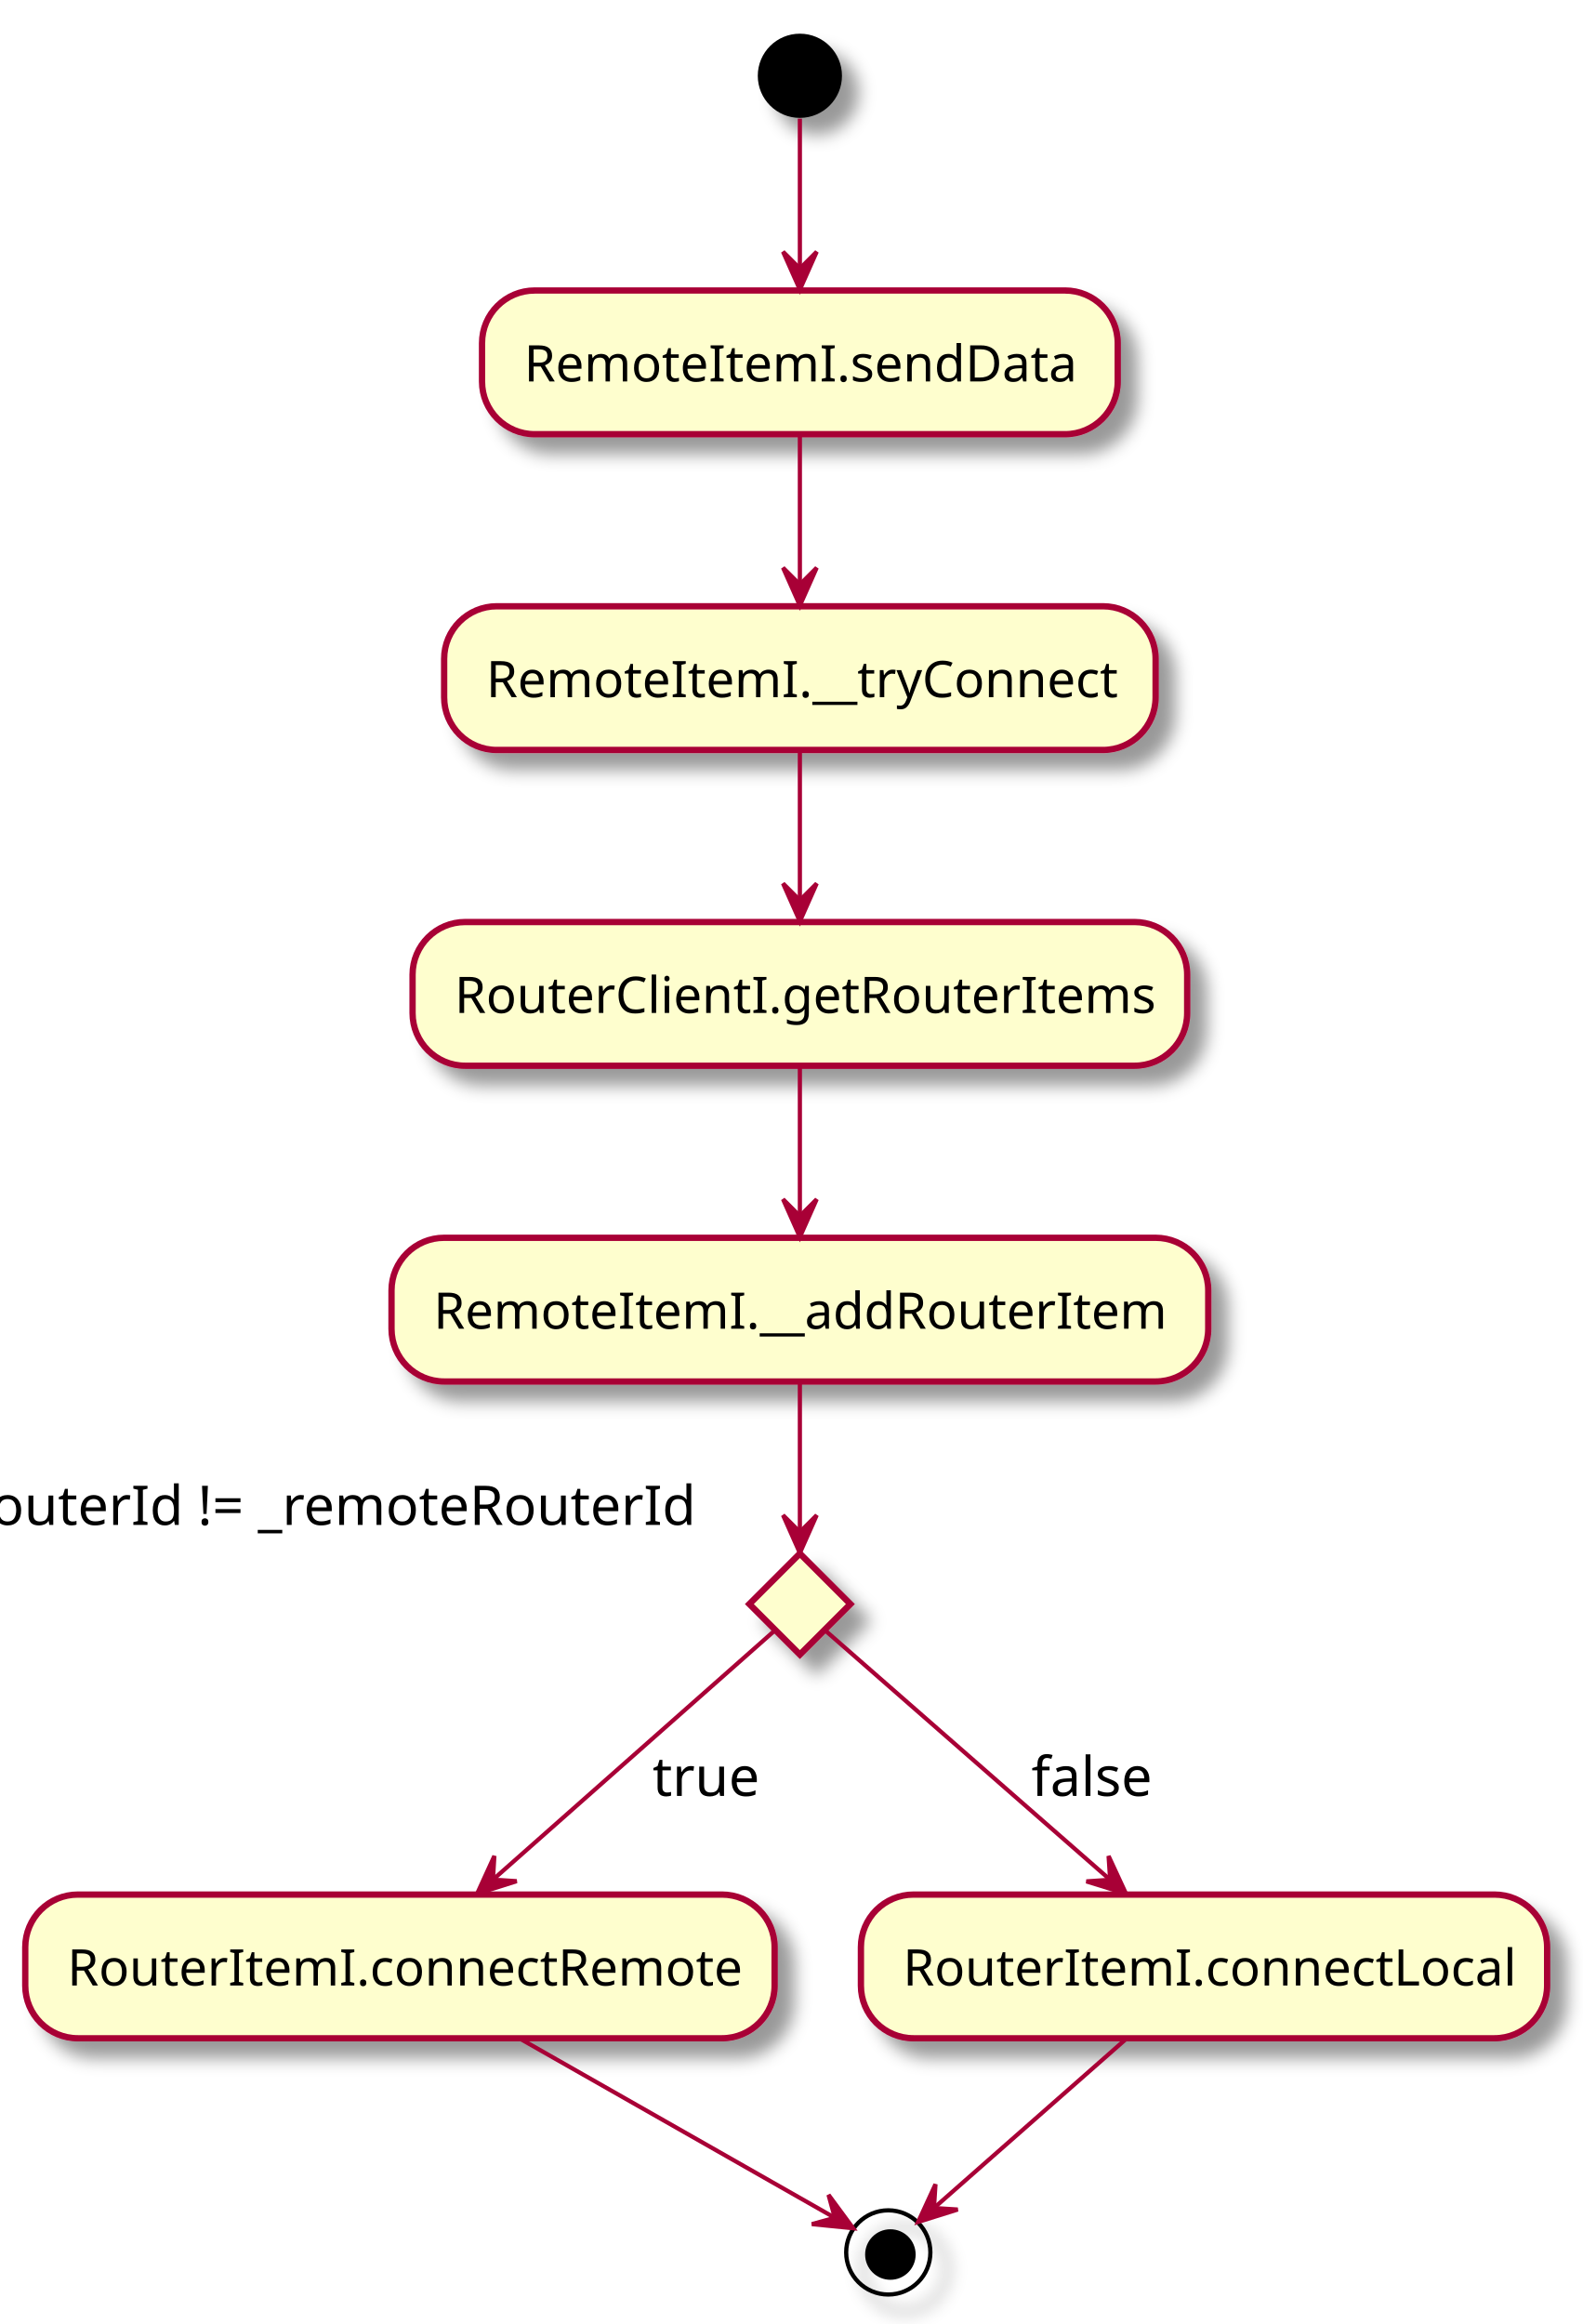
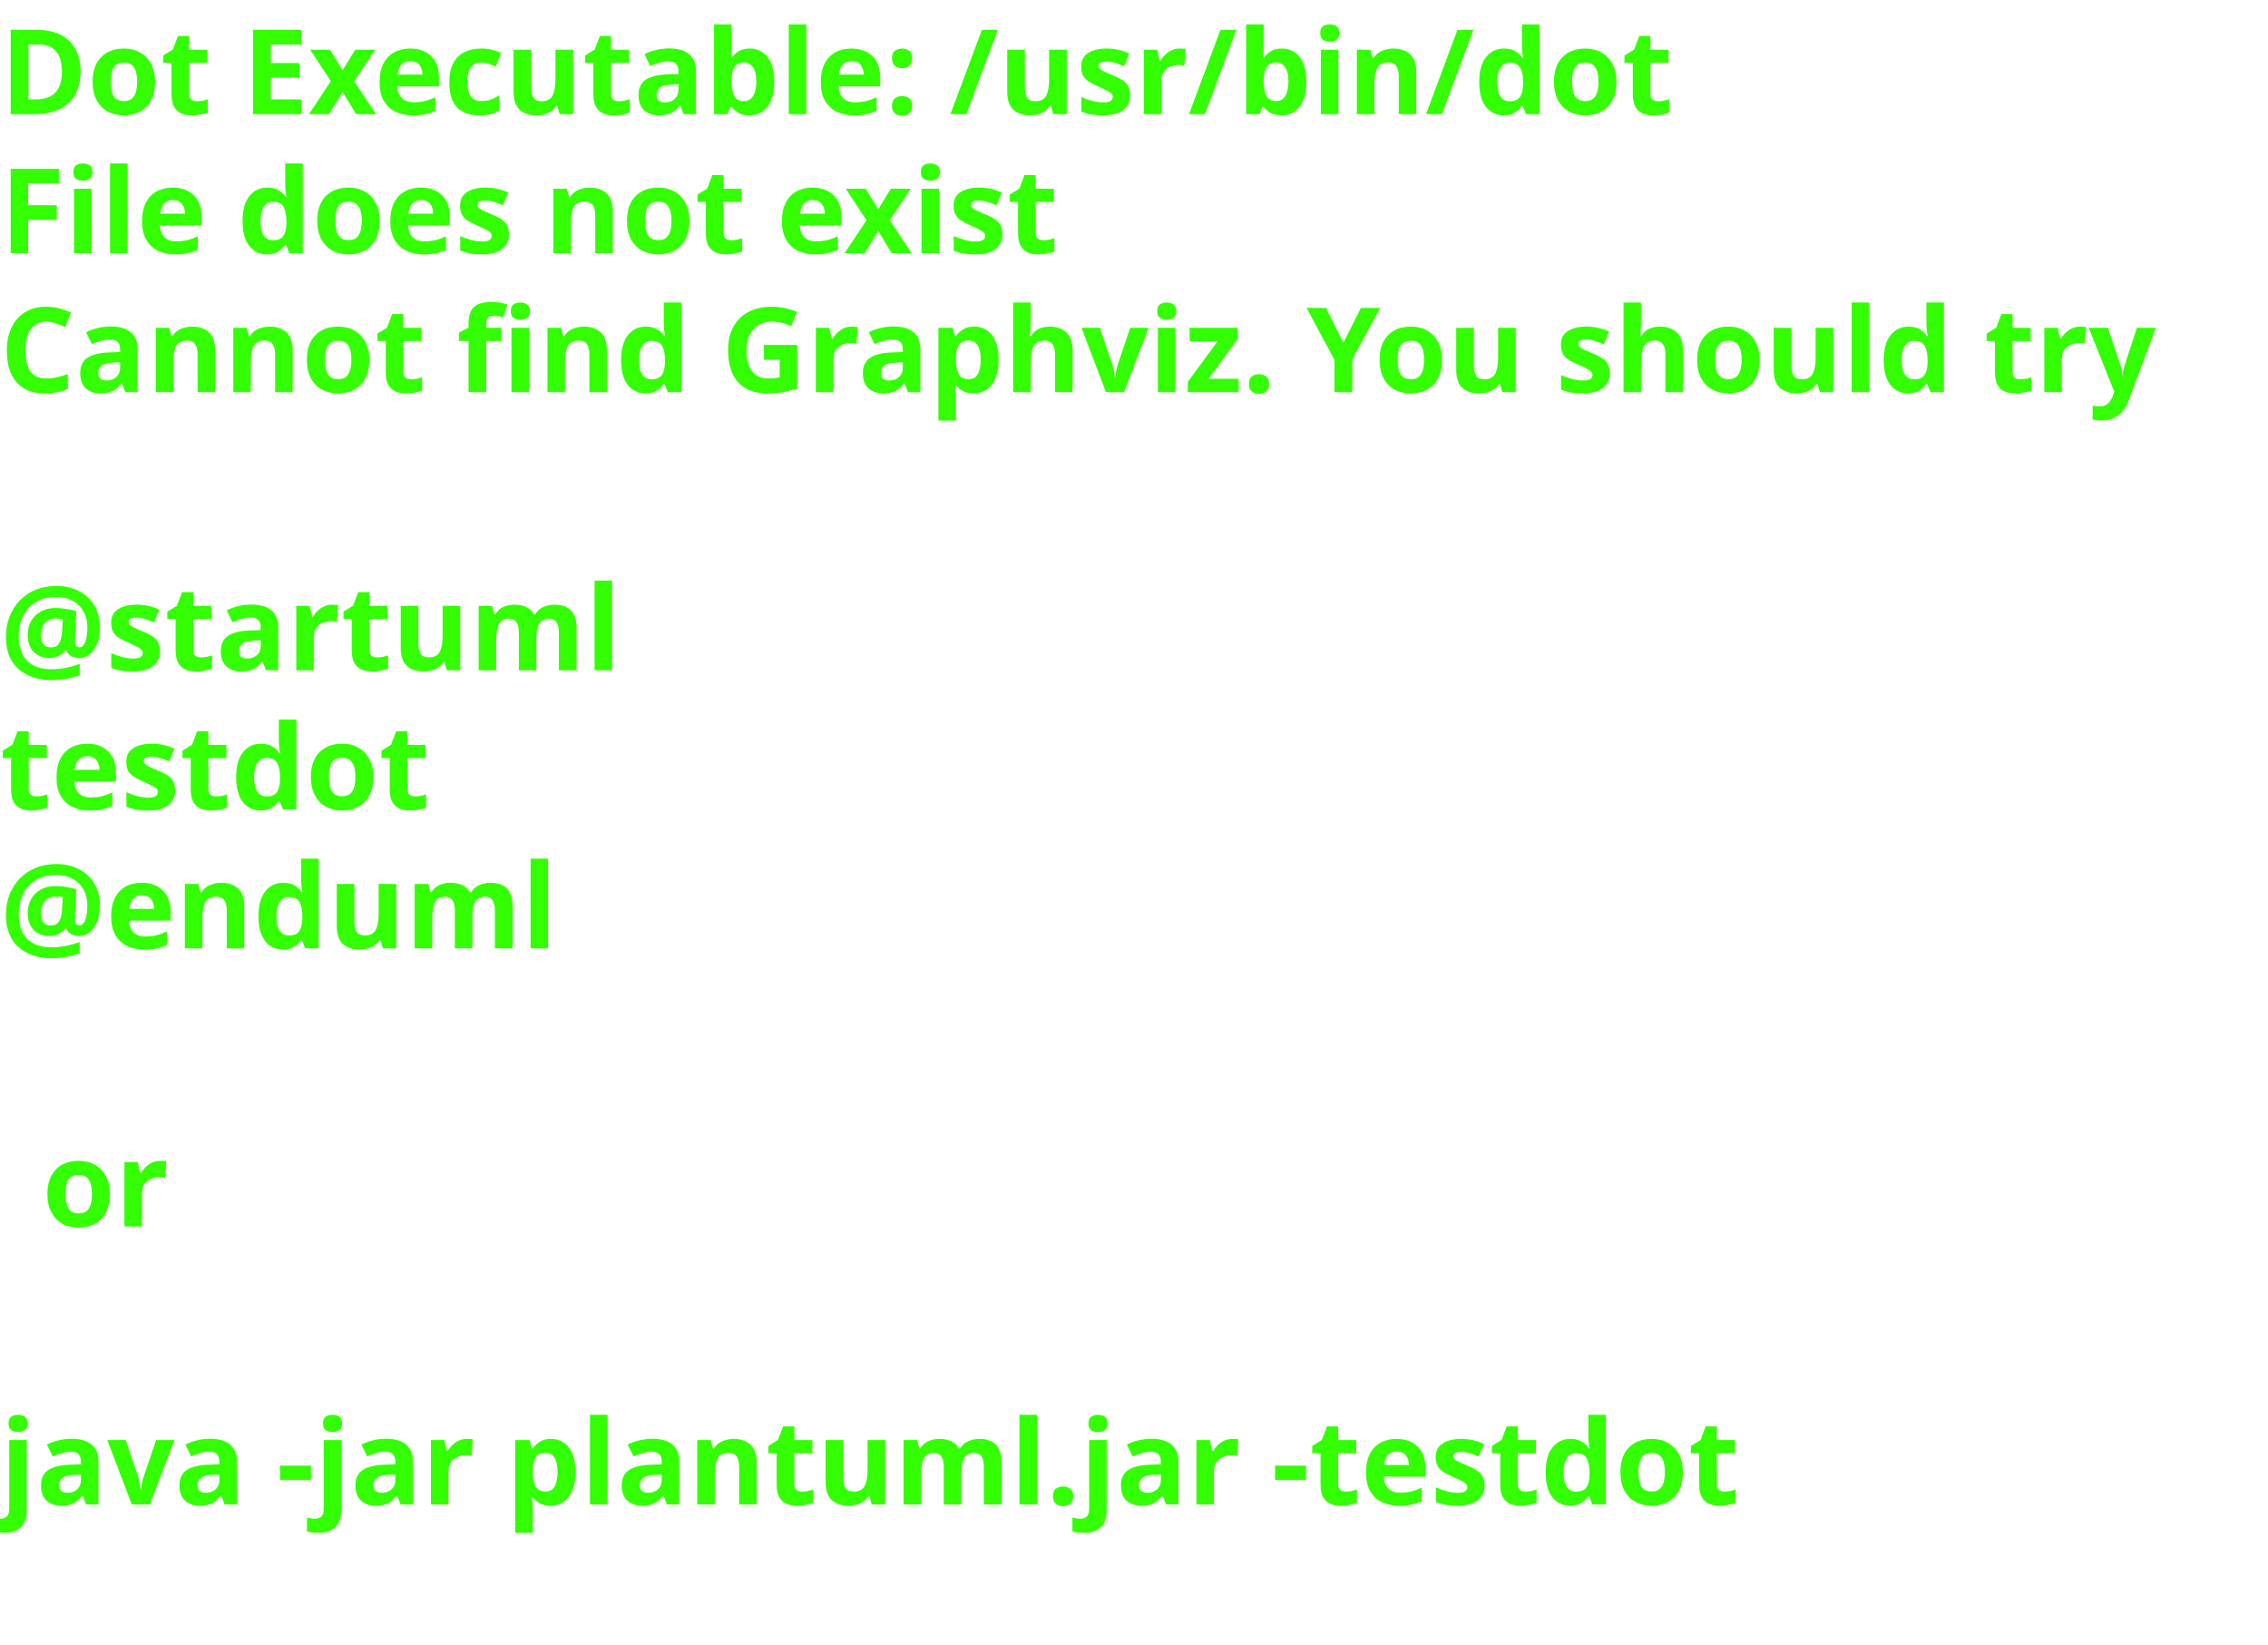
- <svg xmlns="http://www.w3.org/2000/svg" height="552pt" style="width:376px;height:552px;" version="1.1" viewBox="0 0 376 552" width="376pt">
-   <defs>
-     <filter height="300%" id="f1" width="300%" x="-1" y="-1">
-       <feGaussianBlur result="blurOut" stdDeviation="2.0" />
-       <feColorMatrix in="blurOut" result="blurOut2" type="matrix" values="0 0 0 0 0 0 0 0 0 0 0 0 0 0 0 0 0 0 .4 0" />
-       <feOffset dx="4.0" dy="4.0" in="blurOut2" result="blurOut3" />
-       <feBlend in="SourceGraphic" in2="blurOut3" mode="normal" />
-     </filter>
-   </defs>
+ <svg xmlns="http://www.w3.org/2000/svg" height="195pt" style="width:269px;height:195px;background:#000000;" version="1.1" viewBox="0 0 269 195" width="269pt">
+   <defs />
  <g>
-     <ellipse cx="190" cy="18" fill="#000000" filter="url(#f1)" rx="10" ry="10" style="stroke: none; stroke-width: 1.0;" />
-     <rect fill="#FEFECE" filter="url(#f1)" height="34.133" rx="12.5" ry="12.5" style="stroke: #A80036; stroke-width: 1.5;" width="151" x="114.5" y="69" />
-     <text fill="#000000" font-family="sans-serif" font-size="12" lengthAdjust="spacingAndGlyphs" textLength="131" x="124.5" y="90.602">RemoteItemI.sendData</text>
-     <rect fill="#FEFECE" filter="url(#f1)" height="34.133" rx="12.5" ry="12.5" style="stroke: #A80036; stroke-width: 1.5;" width="169" x="105.5" y="144" />
-     <text fill="#000000" font-family="sans-serif" font-size="12" lengthAdjust="spacingAndGlyphs" textLength="149" x="115.5" y="165.602">RemoteItemI.__tryConnect</text>
-     <rect fill="#FEFECE" filter="url(#f1)" height="34.133" rx="12.5" ry="12.5" style="stroke: #A80036; stroke-width: 1.5;" width="184" x="98" y="219" />
-     <text fill="#000000" font-family="sans-serif" font-size="12" lengthAdjust="spacingAndGlyphs" textLength="164" x="108" y="240.602">RouterClientI.getRouterItems</text>
-     <rect fill="#FEFECE" filter="url(#f1)" height="34.133" rx="12.5" ry="12.5" style="stroke: #A80036; stroke-width: 1.5;" width="194" x="93" y="294" />
-     <text fill="#000000" font-family="sans-serif" font-size="12" lengthAdjust="spacingAndGlyphs" textLength="174" x="103" y="315.602">RemoteItemI.__addRouterItem</text>
-     <polygon fill="#FEFECE" filter="url(#f1)" points="190,369,202,381,190,393,178,381,190,369" style="stroke: #A80036; stroke-width: 1.5;" />
-     <rect fill="#FEFECE" filter="url(#f1)" height="34.133" rx="12.5" ry="12.5" style="stroke: #A80036; stroke-width: 1.5;" width="178" x="6" y="450" />
-     <text fill="#000000" font-family="sans-serif" font-size="12" lengthAdjust="spacingAndGlyphs" textLength="158" x="16" y="471.602">RouterItemI.connectRemote</text>
-     <ellipse cx="211" cy="535" fill="none" filter="url(#f1)" rx="10" ry="10" style="stroke: #000000; stroke-width: 1.0;" />
-     <ellipse cx="211.5" cy="535.5" fill="#000000" rx="6" ry="6" style="stroke: none; stroke-width: 1.0;" />
-     <rect fill="#FEFECE" filter="url(#f1)" height="34.133" rx="12.5" ry="12.5" style="stroke: #A80036; stroke-width: 1.5;" width="163" x="204.5" y="450" />
-     <text fill="#000000" font-family="sans-serif" font-size="12" lengthAdjust="spacingAndGlyphs" textLength="143" x="214.5" y="471.602">RouterItemI.connectLocal</text>
-     <path d="M190,28.177 C190,37.269 190,51.527 190,63.485 " fill="none" style="stroke: #A80036; stroke-width: 1.0;" />
-     <polygon fill="#A80036" points="190,68.791,194,59.791,190,63.791,186,59.791,190,68.791" style="stroke: #A80036; stroke-width: 1.0;" />
-     <path d="M190,103.201 C190,113.692 190,127.463 190,138.818 " fill="none" style="stroke: #A80036; stroke-width: 1.0;" />
-     <polygon fill="#A80036" points="190,143.844,194,134.844,190,138.844,186,134.844,190,143.844" style="stroke: #A80036; stroke-width: 1.0;" />
-     <path d="M190,178.201 C190,188.692 190,202.463 190,213.818 " fill="none" style="stroke: #A80036; stroke-width: 1.0;" />
-     <polygon fill="#A80036" points="190,218.844,194,209.844,190,213.844,186,209.844,190,218.844" style="stroke: #A80036; stroke-width: 1.0;" />
-     <path d="M190,253.201 C190,263.692 190,277.463 190,288.818 " fill="none" style="stroke: #A80036; stroke-width: 1.0;" />
-     <polygon fill="#A80036" points="190,293.844,194,284.844,190,288.844,186,284.844,190,293.844" style="stroke: #A80036; stroke-width: 1.0;" />
-     <path d="M190,328.115 C190,338.916 190,353.082 190,363.883 " fill="none" style="stroke: #A80036; stroke-width: 1.0;" />
-     <polygon fill="#A80036" points="190,368.885,194,359.885,190,363.885,186,359.885,190,368.885" style="stroke: #A80036; stroke-width: 1.0;" />
-     <text fill="#000000" font-family="sans-serif" font-size="13" lengthAdjust="spacingAndGlyphs" textLength="183" x="-13.016" y="362.197">_routerId != _remoteRouterId</text>
-     <path d="M184.057,387.255 C170.979,398.819 139.133,426.977 117.294,446.287 " fill="none" style="stroke: #A80036; stroke-width: 1.0;" />
-     <polygon fill="#A80036" points="113.34,449.784,122.732,446.817,117.085,446.471,117.432,440.825,113.34,449.784" style="stroke: #A80036; stroke-width: 1.0;" />
-     <text fill="#000000" font-family="sans-serif" font-size="13" lengthAdjust="spacingAndGlyphs" textLength="25" x="155" y="426.568">true</text>
-     <path d="M123.377,484.145 C147.165,497.68 180.041,516.385 198,526.604 " fill="none" style="stroke: #A80036; stroke-width: 1.0;" />
-     <polygon fill="#A80036" points="202.65,529.249,196.806,521.322,198.304,526.777,192.85,528.275,202.65,529.249" style="stroke: #A80036; stroke-width: 1.0;" />
-     <path d="M196.005,387.255 C209.221,398.819 241.402,426.977 263.471,446.287 " fill="none" style="stroke: #A80036; stroke-width: 1.0;" />
-     <polygon fill="#A80036" points="267.467,449.784,263.328,440.847,263.704,446.491,258.06,446.867,267.467,449.784" style="stroke: #A80036; stroke-width: 1.0;" />
-     <text fill="#000000" font-family="sans-serif" font-size="13" lengthAdjust="spacingAndGlyphs" textLength="30" x="245" y="426.568">false</text>
-     <path d="M267.461,484.315 C253.243,496.826 234.092,513.679 222.149,524.189 " fill="none" style="stroke: #A80036; stroke-width: 1.0;" />
-     <polygon fill="#A80036" points="218.098,527.754,227.497,524.811,221.852,524.451,222.212,518.805,218.098,527.754" style="stroke: #A80036; stroke-width: 1.0;" />
+     <text fill="#33FF02" font-family="sans-serif" font-size="14" font-weight="bold" lengthAdjust="spacingAndGlyphs" textLength="209" x="0" y="13.535">Dot Executable: /usr/bin/dot</text>
+     <text fill="#33FF02" font-family="sans-serif" font-size="14" font-weight="bold" lengthAdjust="spacingAndGlyphs" textLength="134" x="0" y="30.023">File does not exist</text>
+     <text fill="#33FF02" font-family="sans-serif" font-size="14" font-weight="bold" lengthAdjust="spacingAndGlyphs" textLength="268" x="0" y="46.512">Cannot find Graphviz. You should try</text>
+     <text fill="#33FF02" font-family="sans-serif" font-size="14" font-weight="bold" lengthAdjust="spacingAndGlyphs" textLength="0" x="5" y="63" />
+     <text fill="#33FF02" font-family="sans-serif" font-size="14" font-weight="bold" lengthAdjust="spacingAndGlyphs" textLength="74" x="0" y="79.488">@startuml</text>
+     <text fill="#33FF02" font-family="sans-serif" font-size="14" font-weight="bold" lengthAdjust="spacingAndGlyphs" textLength="52" x="0" y="95.977">testdot</text>
+     <text fill="#33FF02" font-family="sans-serif" font-size="14" font-weight="bold" lengthAdjust="spacingAndGlyphs" textLength="66" x="0" y="112.465">@enduml</text>
+     <text fill="#33FF02" font-family="sans-serif" font-size="14" font-weight="bold" lengthAdjust="spacingAndGlyphs" textLength="0" x="5" y="128.953" />
+     <text fill="#33FF02" font-family="sans-serif" font-size="14" font-weight="bold" lengthAdjust="spacingAndGlyphs" textLength="15" x="5" y="145.441">or</text>
+     <text fill="#33FF02" font-family="sans-serif" font-size="14" font-weight="bold" lengthAdjust="spacingAndGlyphs" textLength="0" x="5" y="161.93" />
+     <text fill="#33FF02" font-family="sans-serif" font-size="14" font-weight="bold" lengthAdjust="spacingAndGlyphs" textLength="220" x="0" y="178.418">java -jar plantuml.jar -testdot</text>
+     <text fill="#33FF02" font-family="sans-serif" font-size="14" font-weight="bold" lengthAdjust="spacingAndGlyphs" textLength="0" x="5" y="194.906" />
  </g>
</svg>
